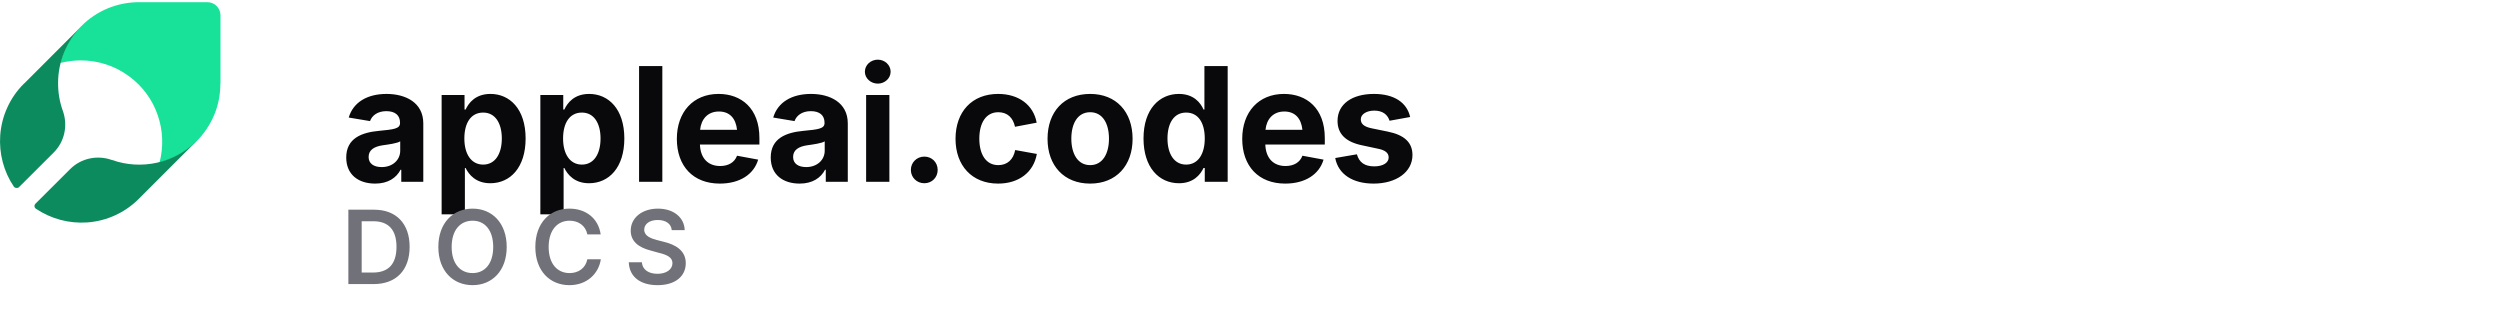
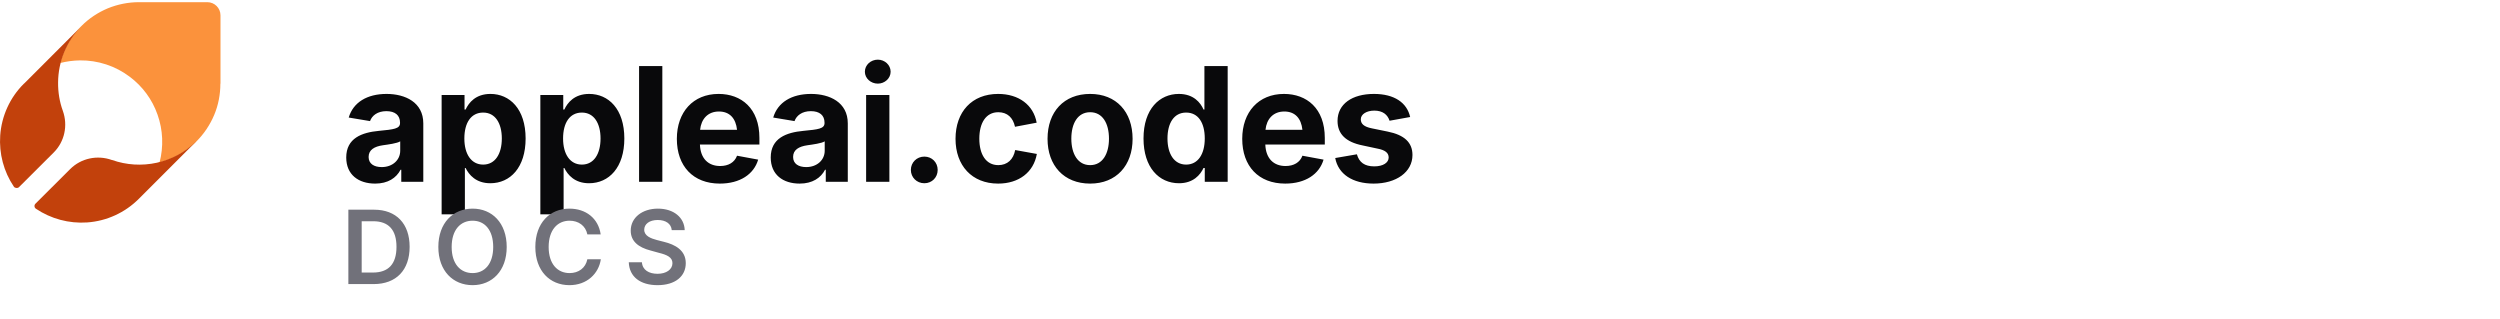
<svg xmlns="http://www.w3.org/2000/svg" width="220" height="28" viewBox="0 0 220 28" fill="none">
-   <path d="M19.403 7.362V1.35C19.403 0.705 18.879 0.191 18.244 0.191H12.235C11.291 0.191 10.357 0.378 9.487 0.733C8.618 1.098 7.824 1.621 7.16 2.295L7.114 2.341C6.235 3.23 5.609 4.333 5.291 5.548C5.861 5.399 6.45 5.324 7.039 5.314C8.609 5.296 10.151 5.801 11.403 6.745C12.534 7.586 13.394 8.746 13.861 10.083C14.347 11.438 14.403 12.916 14.039 14.309C15.244 13.991 16.356 13.364 17.244 12.486L17.291 12.439C17.954 11.775 18.487 10.98 18.851 10.111C19.216 9.241 19.393 8.306 19.393 7.362H19.403Z" fill="#18E299" />
-   <path d="M5.112 7.26C5.121 5.416 5.857 3.646 7.151 2.324L2.151 7.326C2.133 7.344 2.114 7.354 2.095 7.372C0.876 8.583 0.14 10.204 0.019 11.918C-0.092 13.52 0.327 15.103 1.22 16.426C1.306 16.552 1.537 16.593 1.667 16.472L4.73 13.417C5.689 12.458 5.987 11.033 5.531 9.757C5.242 8.965 5.103 8.117 5.112 7.26Z" fill="#0C8C5E" />
-   <path d="M17.262 12.44C16.303 13.38 15.102 14.032 13.799 14.321C12.486 14.61 11.127 14.526 9.861 14.079C9.861 14.079 9.851 14.079 9.842 14.079C8.567 13.622 7.142 13.921 6.183 14.871L3.12 17.926C2.99 18.056 3.009 18.27 3.167 18.373C4.489 19.258 6.072 19.686 7.673 19.574C9.386 19.453 10.997 18.717 12.216 17.497L12.263 17.451L17.262 12.449V12.44Z" fill="#0C8C5E" />
+   <path d="M19.403 7.362V1.35C19.403 0.705 18.879 0.191 18.244 0.191H12.235C11.291 0.191 10.357 0.378 9.487 0.733C8.618 1.098 7.824 1.621 7.16 2.295L7.114 2.341C6.235 3.23 5.609 4.333 5.291 5.548C5.861 5.399 6.45 5.324 7.039 5.314C8.609 5.296 10.151 5.801 11.403 6.745C12.534 7.586 13.394 8.746 13.861 10.083C14.347 11.438 14.403 12.916 14.039 14.309C15.244 13.991 16.356 13.364 17.244 12.486L17.291 12.439C17.954 11.775 18.487 10.98 18.851 10.111C19.216 9.241 19.393 8.306 19.393 7.362H19.403Z" fill="#FB923C" />
+   <path d="M5.112 7.26C5.121 5.416 5.857 3.646 7.151 2.324L2.151 7.326C2.133 7.344 2.114 7.354 2.095 7.372C0.876 8.583 0.14 10.204 0.019 11.918C-0.092 13.52 0.327 15.103 1.22 16.426C1.306 16.552 1.537 16.593 1.667 16.472L4.73 13.417C5.689 12.458 5.987 11.033 5.531 9.757C5.242 8.965 5.103 8.117 5.112 7.26Z" fill="#C2410C" />
+   <path d="M17.262 12.44C16.303 13.38 15.102 14.032 13.799 14.321C12.486 14.61 11.127 14.526 9.861 14.079C9.861 14.079 9.851 14.079 9.842 14.079C8.567 13.622 7.142 13.921 6.183 14.871L3.12 17.926C2.99 18.056 3.009 18.27 3.167 18.373C4.489 19.258 6.072 19.686 7.673 19.574C9.386 19.453 10.997 18.717 12.216 17.497L12.263 17.451L17.262 12.449V12.44Z" fill="#C2410C" />
  <text x="30" y="16" font-family="Inter, ui-sans-serif, system-ui, -apple-system, sans-serif" font-size="14" font-weight="700" fill="#09090B" letter-spacing="-0.01em">appleai.codes</text>
  <text x="30" y="25" font-family="Inter, ui-sans-serif, system-ui, -apple-system, sans-serif" font-size="9" font-weight="600" fill="#71717A" letter-spacing="0.18em">DOCS</text>
</svg>
